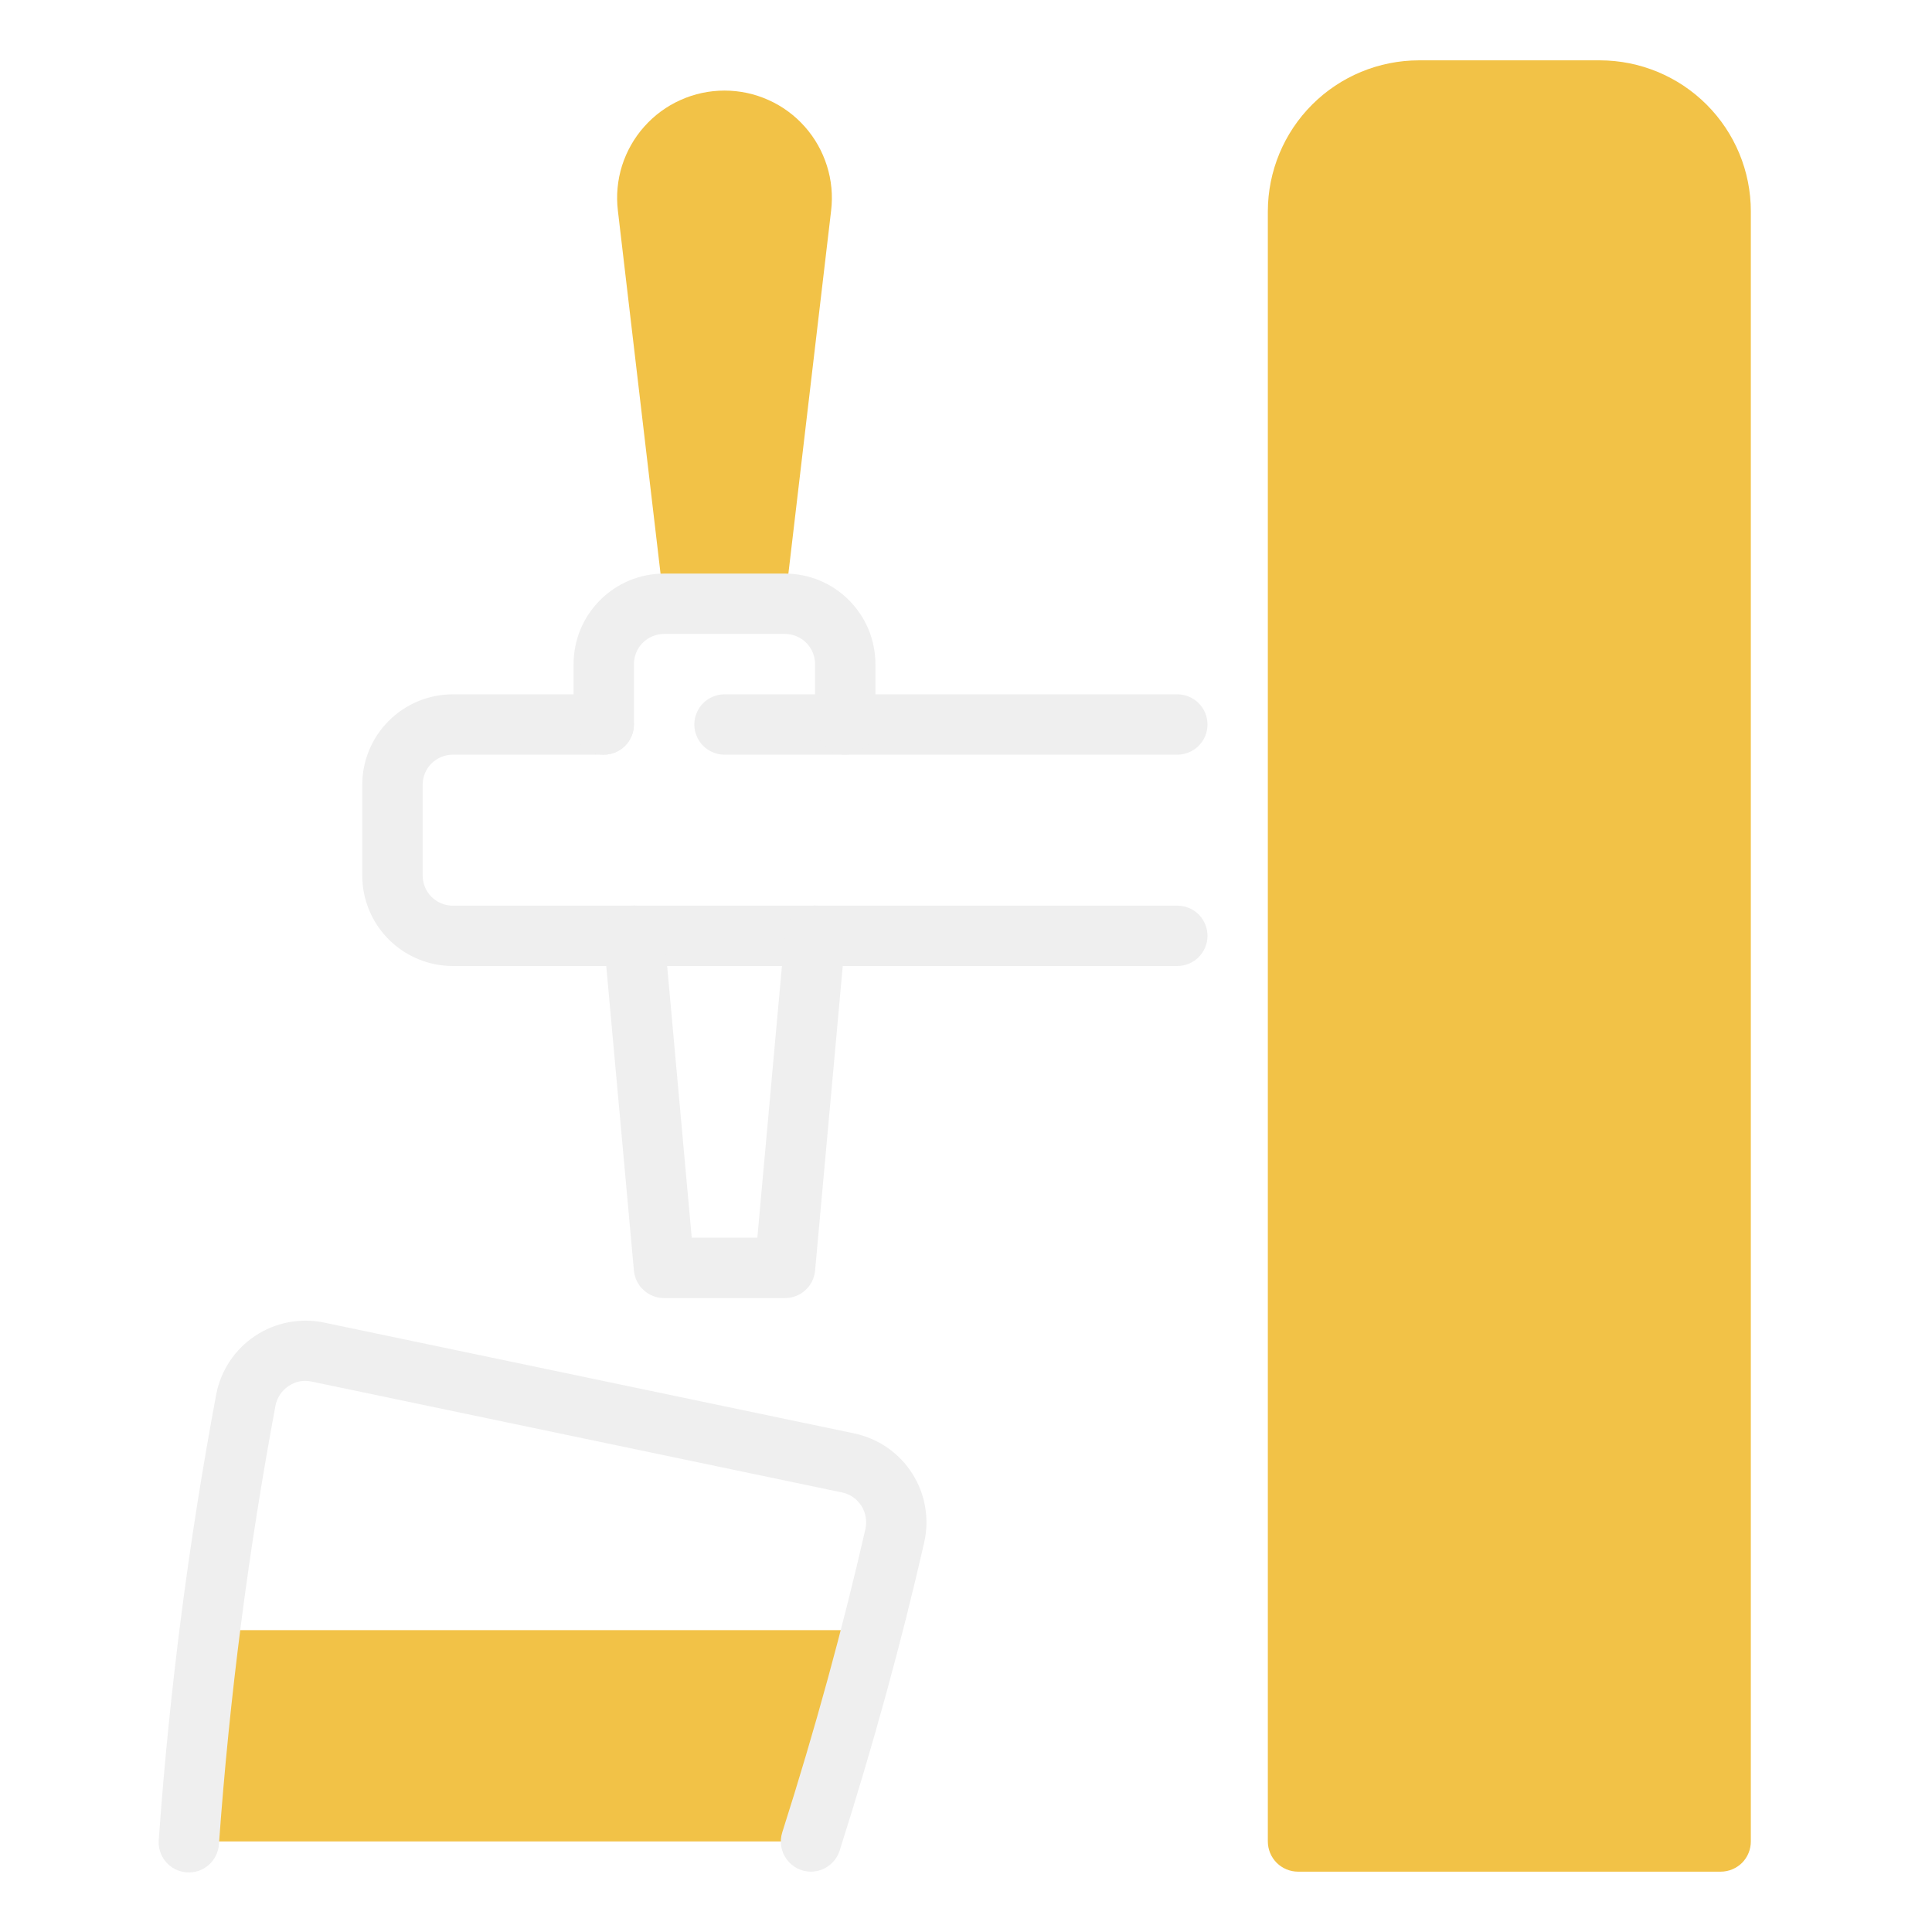
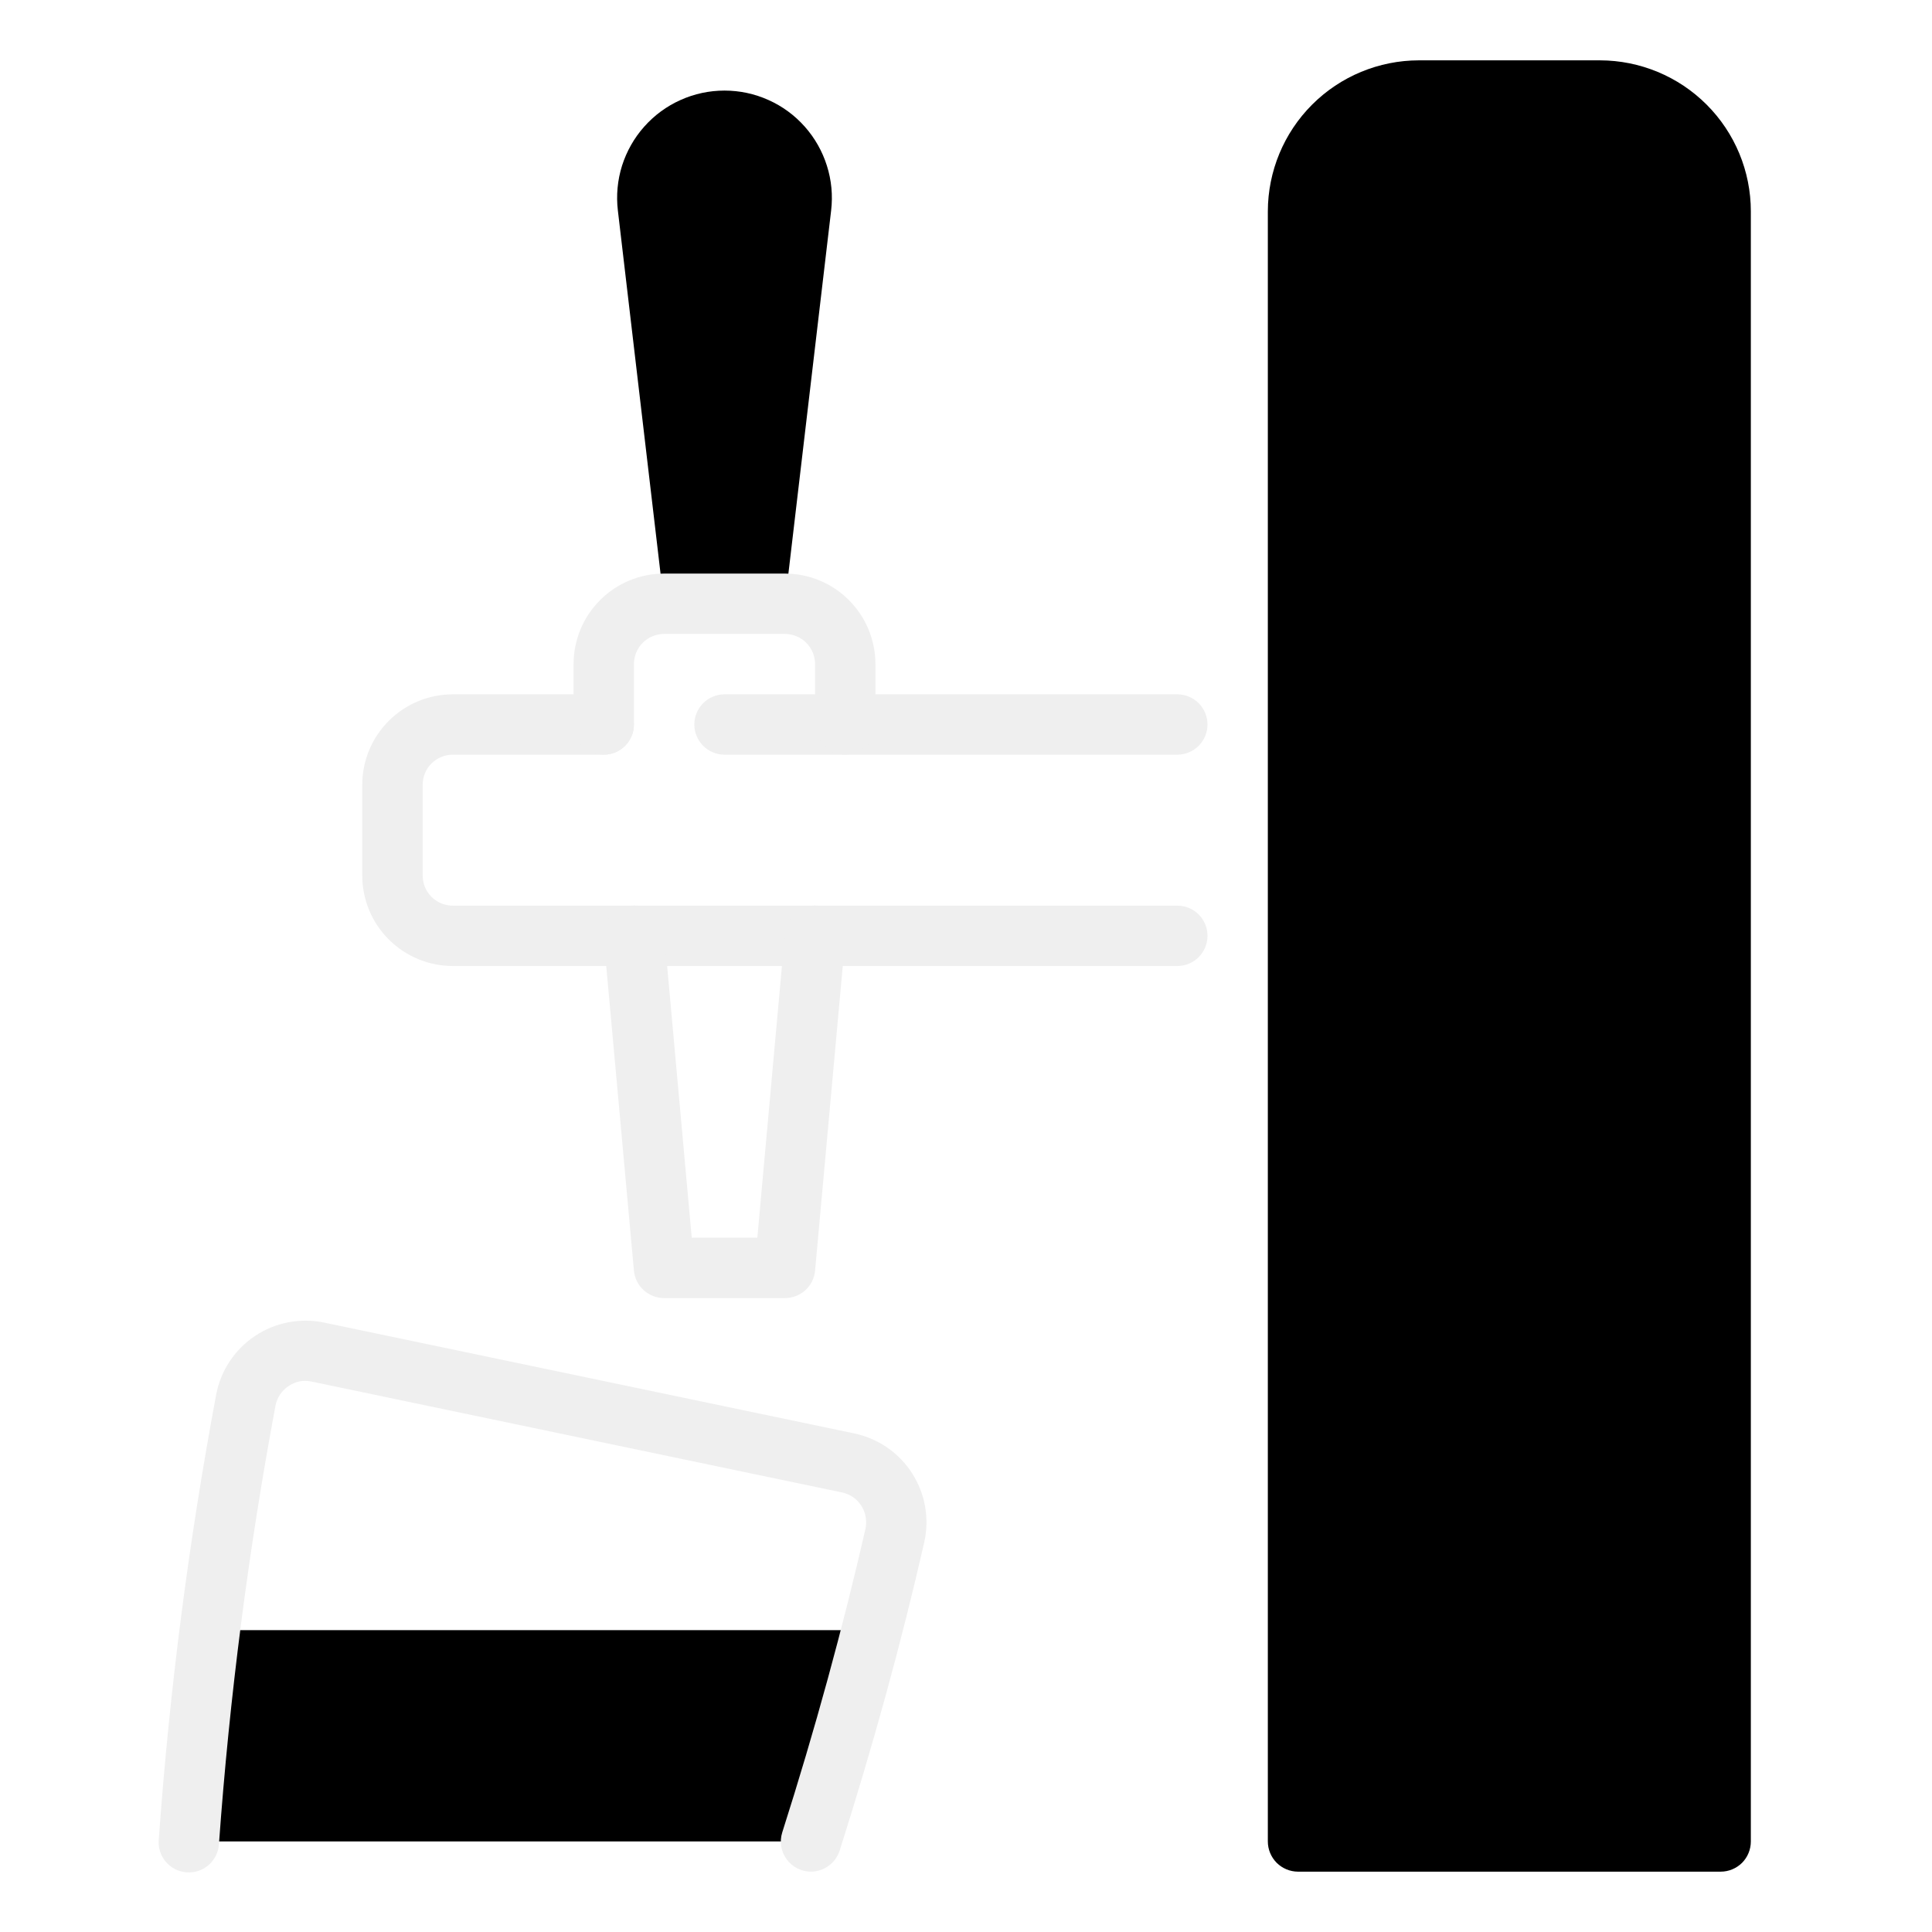
- <svg xmlns="http://www.w3.org/2000/svg" width="26" height="26" viewBox="0 0 26 26" fill="none">
-   <path d="M2.824 21.938C2.688 23.02 2.599 23.991 2.542 24.781H10.914C11.183 23.935 11.465 22.973 11.732 21.938H2.824Z" fill="#F2C247" />
-   <path d="M21.531 0.812H19.094C18.555 0.813 18.039 1.027 17.658 1.408C17.277 1.789 17.063 2.305 17.062 2.844V24.781C17.062 24.889 17.105 24.992 17.181 25.069C17.258 25.145 17.361 25.188 17.469 25.188H23.156C23.264 25.188 23.367 25.145 23.444 25.069C23.52 24.992 23.562 24.889 23.562 24.781V2.844C23.562 2.305 23.348 1.789 22.967 1.408C22.586 1.027 22.07 0.813 21.531 0.812Z" fill="#F2C247" />
-   <path d="M9.75 1.219C9.546 1.219 9.344 1.262 9.158 1.346C8.972 1.429 8.806 1.551 8.67 1.704C8.534 1.856 8.433 2.036 8.371 2.23C8.31 2.425 8.291 2.63 8.315 2.833L8.937 8.125H10.562L11.185 2.833C11.209 2.63 11.19 2.425 11.128 2.23C11.067 2.036 10.965 1.856 10.83 1.704C10.694 1.551 10.528 1.429 10.342 1.346C10.156 1.262 9.954 1.219 9.75 1.219Z" fill="#F2C247" />
+ <svg xmlns="http://www.w3.org/2000/svg" width="26" height="26" class="iconPrimary" viewBox="0 0 26 26" fill="none">
+   <path d="M2.824 21.938C2.688 23.02 2.599 23.991 2.542 24.781H10.914C11.183 23.935 11.465 22.973 11.732 21.938H2.824Z" fill="currentColor" />
+   <path d="M21.531 0.812H19.094C18.555 0.813 18.039 1.027 17.658 1.408C17.277 1.789 17.063 2.305 17.062 2.844V24.781C17.062 24.889 17.105 24.992 17.181 25.069C17.258 25.145 17.361 25.188 17.469 25.188H23.156C23.264 25.188 23.367 25.145 23.444 25.069C23.52 24.992 23.562 24.889 23.562 24.781V2.844C23.562 2.305 23.348 1.789 22.967 1.408C22.586 1.027 22.07 0.813 21.531 0.812Z" fill="currentColor" />
+   <path d="M9.75 1.219C9.546 1.219 9.344 1.262 9.158 1.346C8.972 1.429 8.806 1.551 8.67 1.704C8.534 1.856 8.433 2.036 8.371 2.23C8.31 2.425 8.291 2.63 8.315 2.833L8.937 8.125H10.562L11.185 2.833C11.209 2.63 11.19 2.425 11.128 2.23C11.067 2.036 10.965 1.856 10.83 1.704C10.694 1.551 10.528 1.429 10.342 1.346C10.156 1.262 9.954 1.219 9.75 1.219Z" fill="currentColor" />
  <path d="M15.844 13H6.094C5.771 13 5.461 12.872 5.232 12.643C5.003 12.415 4.875 12.104 4.875 11.781V10.562C4.875 10.239 5.003 9.929 5.232 9.701C5.461 9.472 5.771 9.344 6.094 9.344H8.125C8.233 9.344 8.336 9.387 8.412 9.463C8.488 9.539 8.531 9.642 8.531 9.75C8.531 9.858 8.488 9.961 8.412 10.037C8.336 10.113 8.233 10.156 8.125 10.156H6.094C5.986 10.156 5.883 10.199 5.806 10.275C5.73 10.351 5.688 10.455 5.688 10.562V11.781C5.688 11.889 5.73 11.992 5.806 12.069C5.883 12.145 5.986 12.188 6.094 12.188H15.844C15.951 12.188 16.055 12.23 16.131 12.306C16.207 12.383 16.25 12.486 16.25 12.594C16.25 12.701 16.207 12.805 16.131 12.881C16.055 12.957 15.951 13 15.844 13Z" fill="#EFEFEF" />
  <path d="M15.844 10.156H9.75C9.642 10.156 9.539 10.113 9.463 10.037C9.387 9.961 9.344 9.858 9.344 9.75C9.344 9.642 9.387 9.539 9.463 9.463C9.539 9.387 9.642 9.344 9.75 9.344H15.844C15.951 9.344 16.055 9.387 16.131 9.463C16.207 9.539 16.25 9.642 16.25 9.75C16.25 9.858 16.207 9.961 16.131 10.037C16.055 10.113 15.951 10.156 15.844 10.156Z" fill="#EFEFEF" />
  <path d="M11.375 10.156C11.267 10.156 11.164 10.113 11.088 10.037C11.012 9.961 10.969 9.858 10.969 9.75V8.938C10.969 8.83 10.926 8.726 10.85 8.65C10.774 8.574 10.67 8.531 10.562 8.531H8.938C8.83 8.531 8.726 8.574 8.65 8.65C8.574 8.726 8.531 8.83 8.531 8.938V9.75C8.531 9.858 8.488 9.961 8.412 10.037C8.336 10.113 8.233 10.156 8.125 10.156C8.017 10.156 7.914 10.113 7.838 10.037C7.762 9.961 7.719 9.858 7.719 9.75V8.938C7.719 8.614 7.847 8.304 8.076 8.076C8.304 7.847 8.614 7.719 8.938 7.719H10.562C10.886 7.719 11.196 7.847 11.424 8.076C11.653 8.304 11.781 8.614 11.781 8.938V9.75C11.781 9.858 11.738 9.961 11.662 10.037C11.586 10.113 11.483 10.156 11.375 10.156Z" fill="#EFEFEF" />
  <path d="M10.563 17.469H8.938C8.836 17.469 8.738 17.432 8.663 17.363C8.587 17.295 8.541 17.201 8.531 17.099L8.125 12.63C8.115 12.523 8.149 12.416 8.218 12.332C8.288 12.249 8.387 12.197 8.495 12.188C8.603 12.178 8.71 12.211 8.793 12.281C8.876 12.35 8.928 12.45 8.938 12.557L9.309 16.656H10.192L10.563 12.557C10.568 12.504 10.583 12.452 10.608 12.405C10.632 12.357 10.666 12.315 10.707 12.281C10.749 12.246 10.796 12.221 10.847 12.205C10.898 12.189 10.952 12.183 11.005 12.188C11.059 12.193 11.111 12.208 11.158 12.233C11.206 12.257 11.248 12.291 11.282 12.332C11.316 12.374 11.342 12.421 11.358 12.472C11.374 12.523 11.38 12.577 11.375 12.63L10.969 17.099C10.96 17.201 10.913 17.295 10.838 17.363C10.762 17.432 10.664 17.469 10.563 17.469Z" fill="#EFEFEF" />
  <path d="M10.914 25.188C10.85 25.188 10.787 25.173 10.73 25.144C10.674 25.115 10.624 25.073 10.587 25.022C10.549 24.97 10.524 24.911 10.513 24.848C10.503 24.785 10.508 24.72 10.527 24.66C10.969 23.274 11.344 21.901 11.646 20.579C11.658 20.525 11.66 20.47 11.65 20.415C11.641 20.361 11.621 20.309 11.591 20.263C11.562 20.218 11.524 20.178 11.48 20.148C11.435 20.117 11.385 20.096 11.333 20.085L4.191 18.592C4.139 18.581 4.084 18.58 4.032 18.59C3.979 18.601 3.929 18.622 3.885 18.652C3.839 18.682 3.799 18.722 3.769 18.767C3.738 18.814 3.717 18.865 3.707 18.919C3.343 20.867 3.089 22.834 2.947 24.81C2.945 24.864 2.931 24.917 2.908 24.966C2.885 25.015 2.852 25.059 2.811 25.096C2.771 25.132 2.723 25.159 2.672 25.177C2.62 25.194 2.566 25.201 2.512 25.197C2.458 25.193 2.405 25.179 2.356 25.154C2.308 25.129 2.265 25.095 2.23 25.054C2.195 25.012 2.169 24.964 2.153 24.912C2.137 24.86 2.131 24.805 2.137 24.751C2.281 22.744 2.539 20.747 2.909 18.769C2.939 18.609 3.001 18.457 3.09 18.322C3.18 18.186 3.295 18.07 3.43 17.98C3.565 17.889 3.716 17.827 3.876 17.796C4.035 17.765 4.199 17.765 4.358 17.798L11.5 19.291C11.658 19.325 11.809 19.39 11.942 19.482C12.075 19.574 12.189 19.692 12.276 19.829C12.363 19.966 12.423 20.118 12.45 20.278C12.478 20.438 12.473 20.602 12.437 20.76C12.131 22.104 11.747 23.498 11.3 24.903C11.274 24.985 11.223 25.057 11.153 25.108C11.084 25.16 11 25.187 10.914 25.188Z" fill="#EFEFEF" />
</svg>
